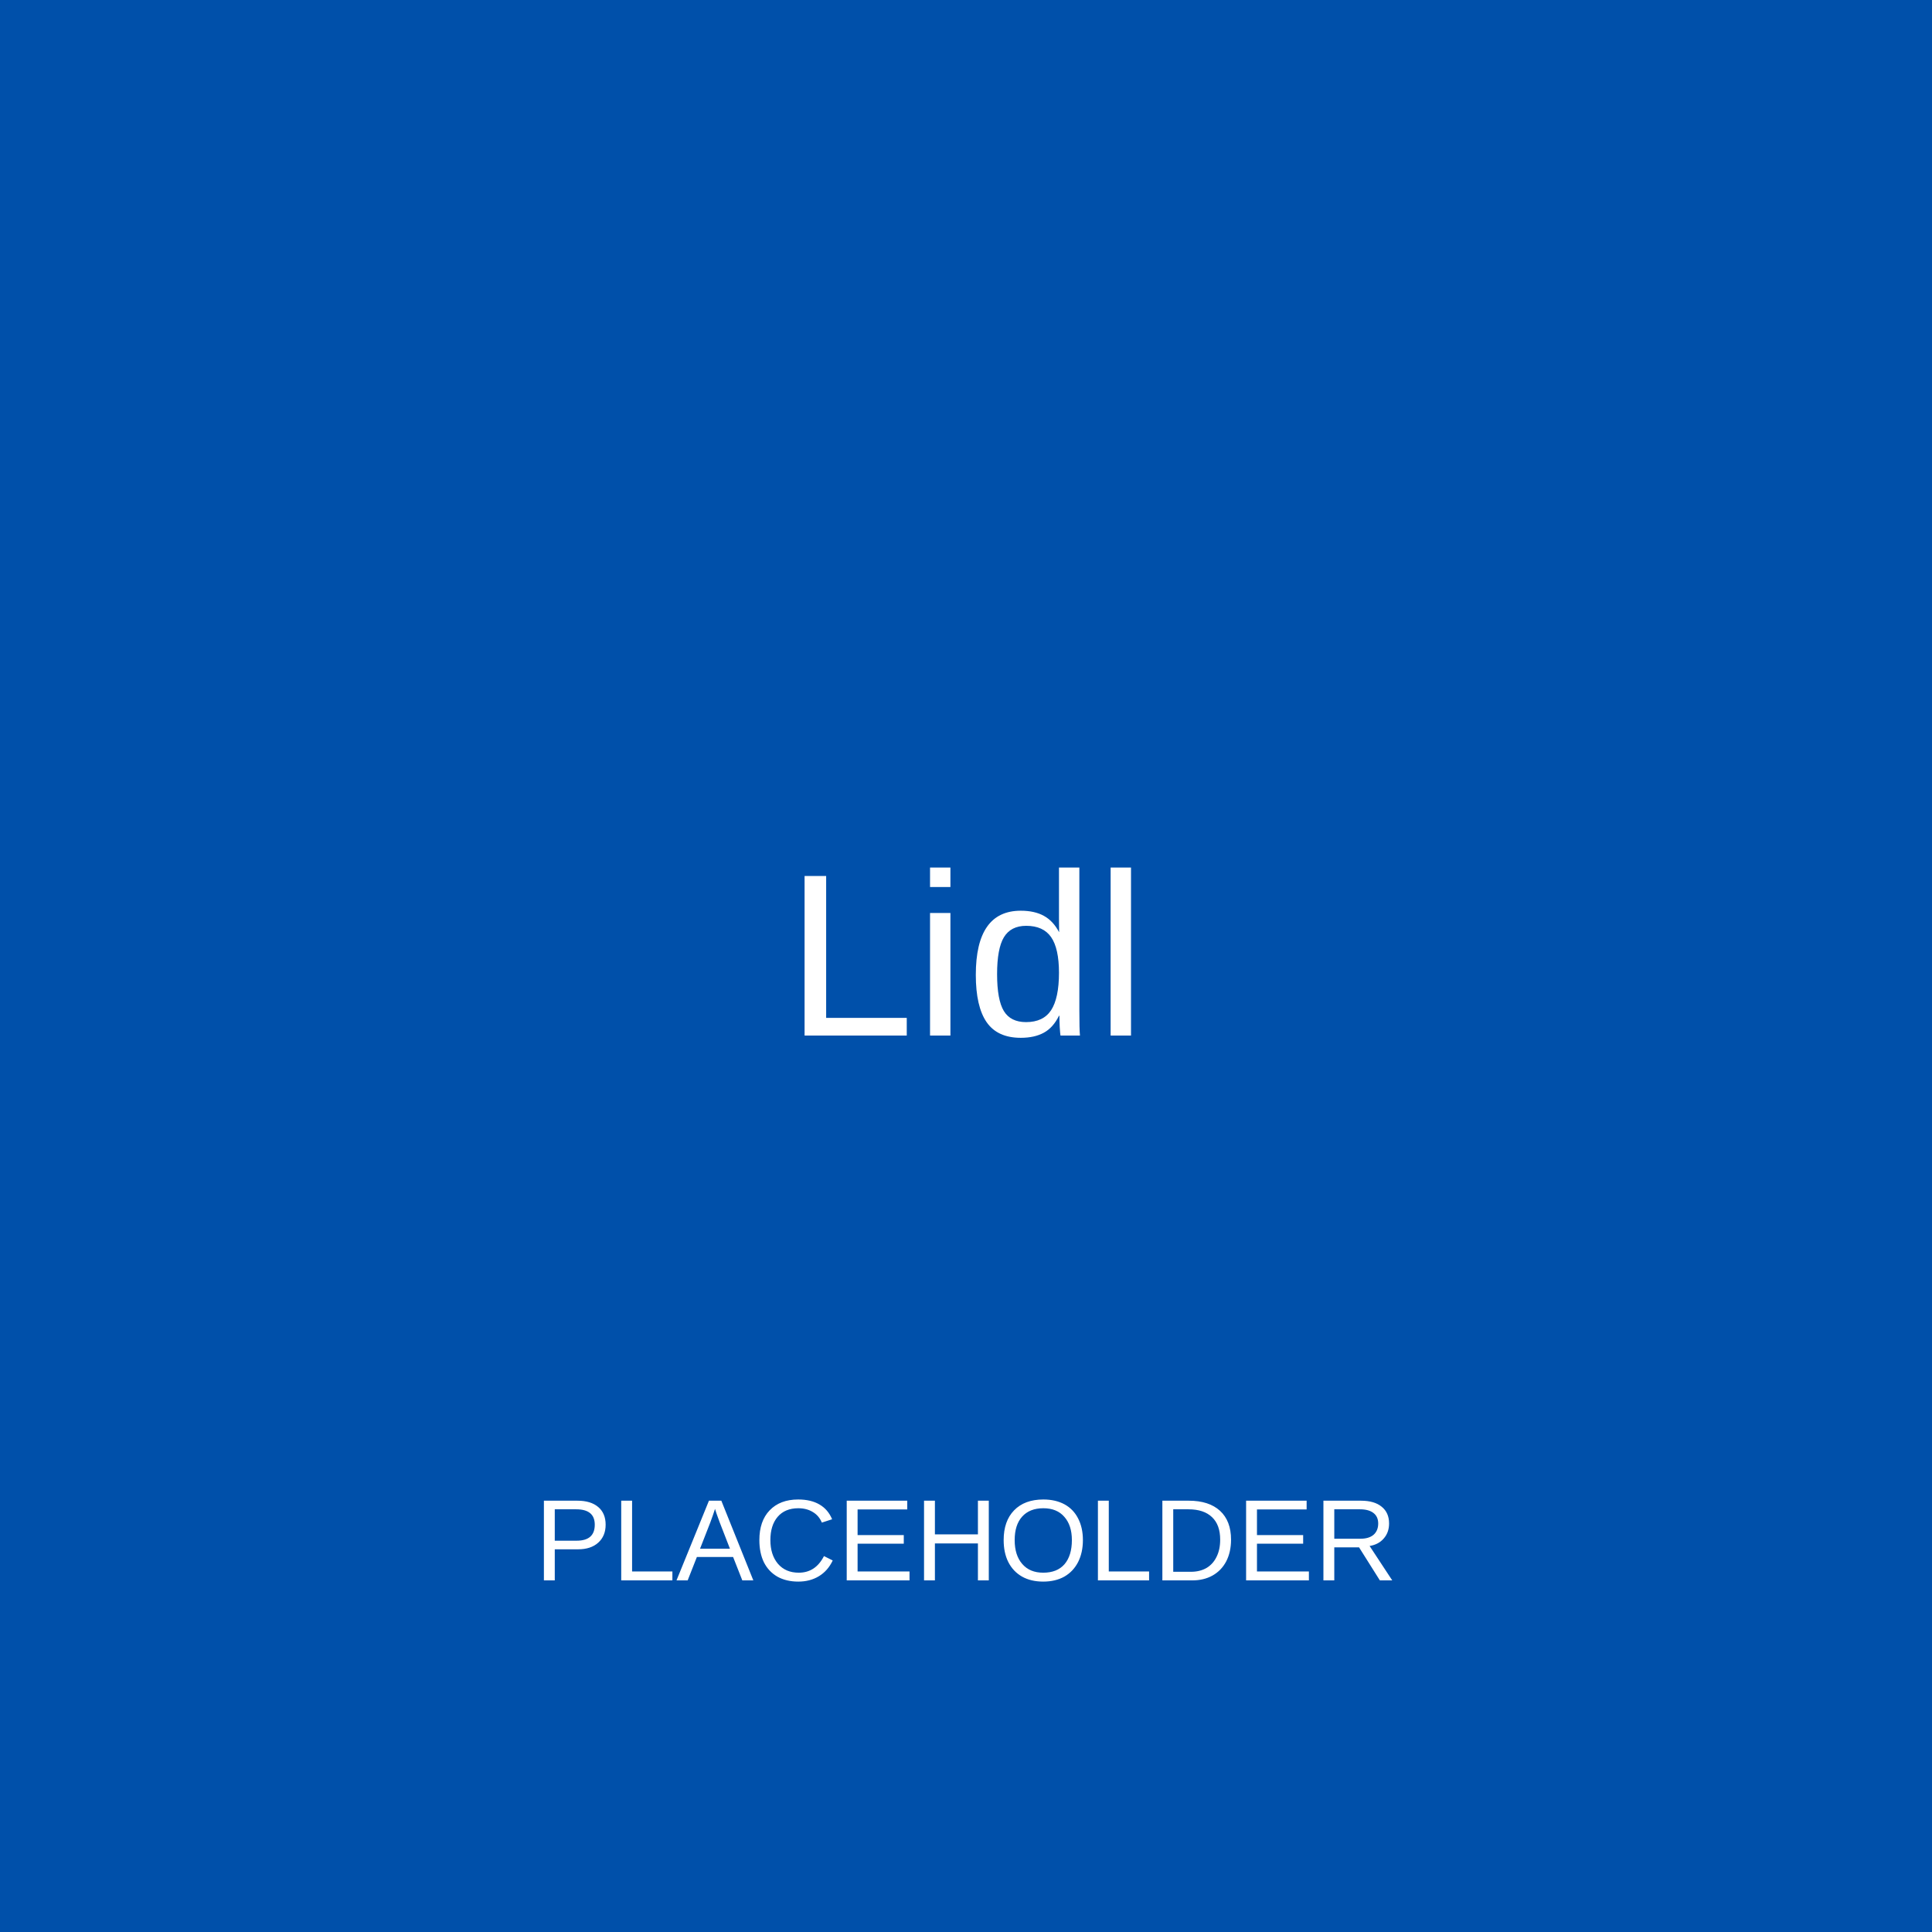
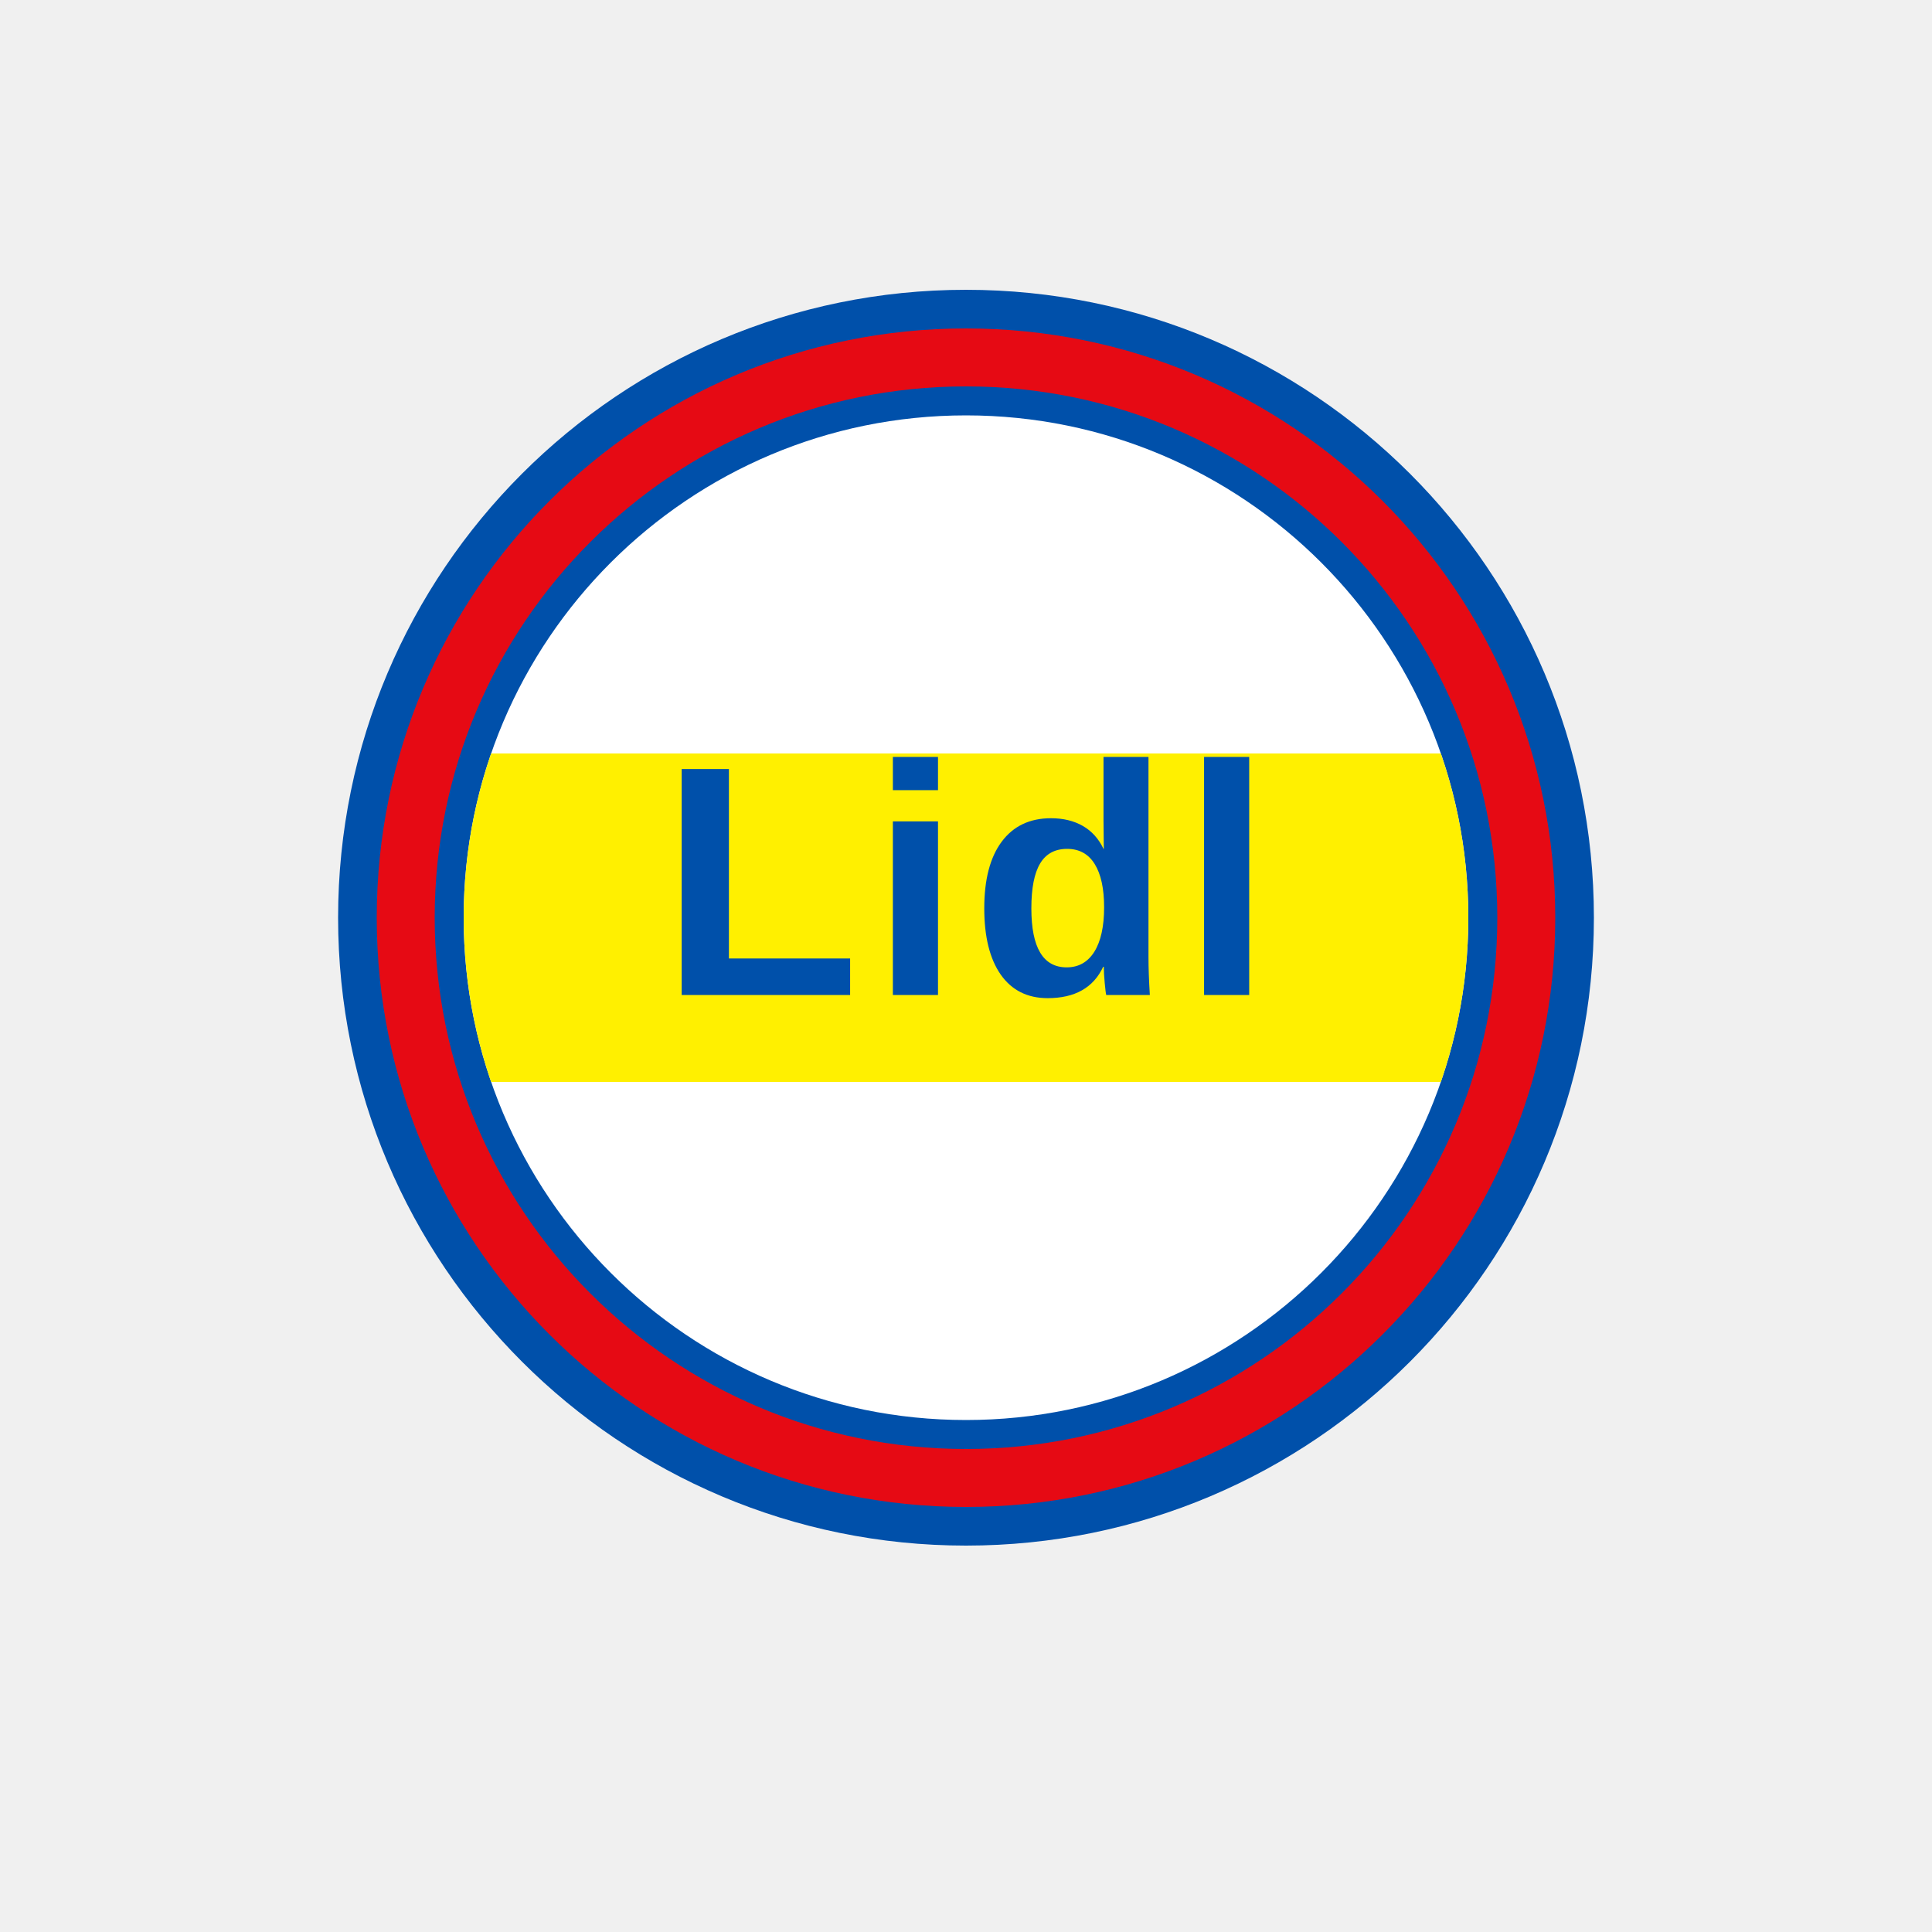
- <svg xmlns="http://www.w3.org/2000/svg" width="200" height="200">
-   <rect width="100%" height="100%" fill="#0050AA" />
-   <text x="50%" y="50%" font-family="Arial, sans-serif" font-size="24" fill="#ffffff" text-anchor="middle" dy=".3em">Lidl</text>
-   <text x="50%" y="80%" font-family="Arial, sans-serif" font-size="12" fill="#ffffff" text-anchor="middle" dy=".3em">PLACEHOLDER</text>
+ <svg xmlns="http://www.w3.org/2000/svg" width="200" height="200" viewBox="0 0 200 200">
+   <defs>
+     <clipPath id="lidl-clip">
+       <circle cx="100" cy="95" r="52" />
+     </clipPath>
+   </defs>
+   <circle cx="100" cy="95" r="65" fill="#0050AA" />
+   <circle cx="100" cy="95" r="58" fill="none" stroke="#E60A14" stroke-width="6" />
+   <circle cx="100" cy="95" r="52" fill="#FFFFFF" />
+   <rect x="48" y="78" width="104" height="34" fill="#FFF000" clip-path="url(#lidl-clip)" />
+   <text x="100" y="103" font-family="Arial, Helvetica, sans-serif" font-size="34" font-weight="900" fill="#0050AA" text-anchor="middle" letter-spacing="1">Lidl</text>
</svg>
